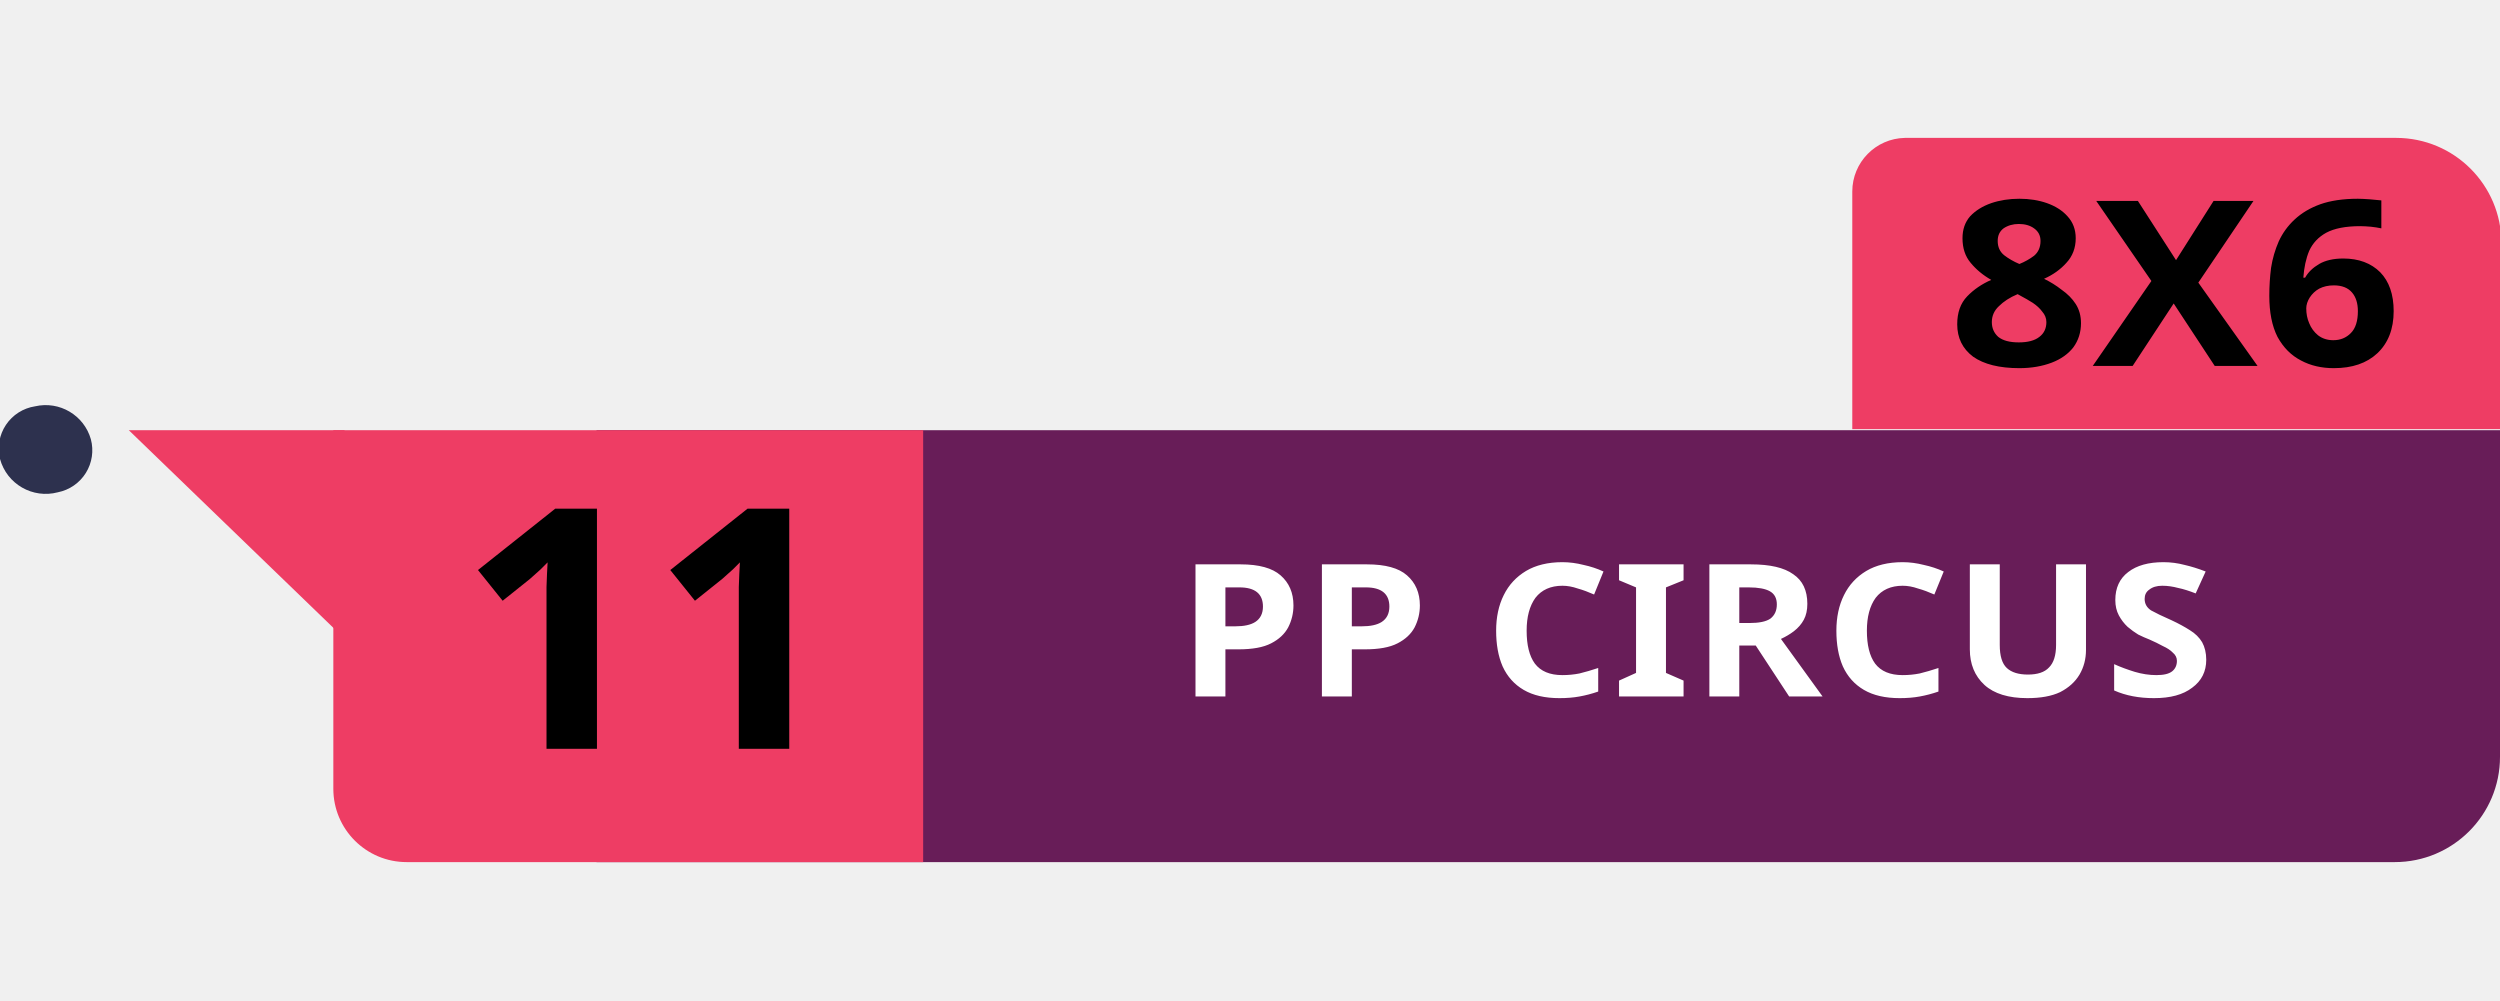
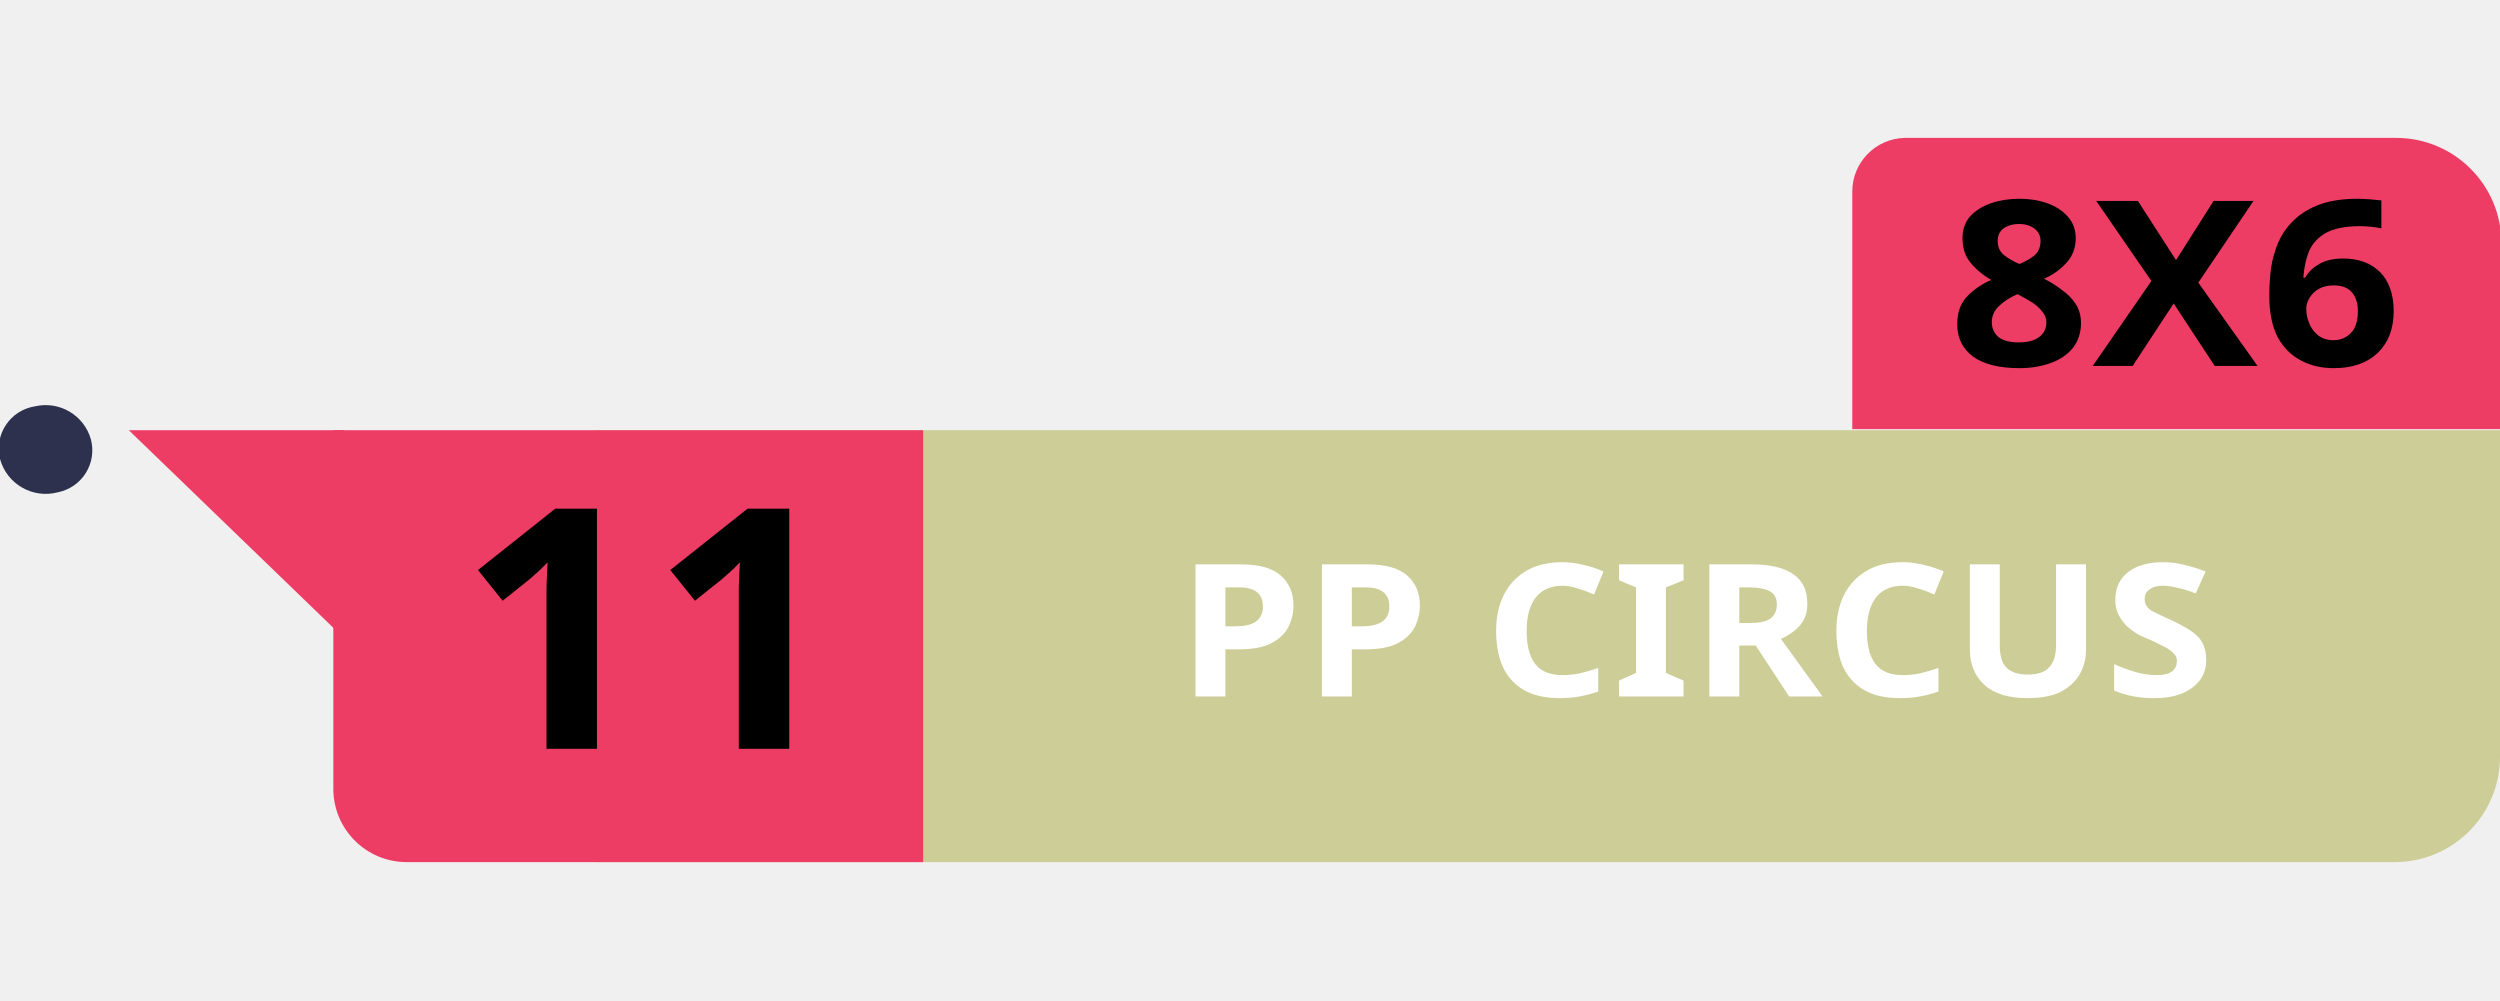
<svg xmlns="http://www.w3.org/2000/svg" id="Layer_1" data-name="Layer 1" width="150" height="60" viewBox="0 0 71.25 20.64">
  <defs>
-     <style>.cls-1{fill:#2d314e;}.cls-2{fill:#681d58;}.cls-3{font-size:5.28px;fill:#fff;letter-spacing:0.01em;}.cls-3,.cls-5,.cls-6{font-family:ProximaNova-Bold, Proxima Nova;font-weight:700;}.cls-4{fill:#ee3d64;}.cls-5{font-size:9.58px;}.cls-6{font-size:6.6px;letter-spacing:0.01em;}</style>
+     <style>.cls-1{fill:#2d314e;}.cls-2{fill:#CDCD98;}.cls-3{font-size:5.28px;fill:#fff;letter-spacing:0.01em;}.cls-3,.cls-5,.cls-6{font-family:ProximaNova-Bold, Proxima Nova;font-weight:700;}.cls-4{fill:#ee3d64;}.cls-5{font-size:9.58px;}.cls-6{font-size:6.6px;letter-spacing:0.01em;}</style>
  </defs>
  <path class="cls-1" d="M0,9.15A1.22,1.22,0,0,1,1,7.65a1.34,1.34,0,0,1,1.59.94,1.22,1.22,0,0,1-.94,1.51A1.35,1.35,0,0,1,0,9.15" />
  <path class="cls-2" d="M17,8.33H71.25a0,0,0,0,1,0,0v9.31a3,3,0,0,1-3,3H17a0,0,0,0,1,0,0V8.33A0,0,0,0,1,17,8.33Z" />
  <text class="cls-3" transform="translate(33.57 15.92) scale(1.07 1)">PP CIRCUS</text>
  <path class="cls-4" d="M9.5,8.33H26.31a0,0,0,0,1,0,0V20.64a0,0,0,0,1,0,0H11.59A2.09,2.09,0,0,1,9.5,18.55V8.33A0,0,0,0,1,9.5,8.33Z" />
  <text class="cls-5" transform="translate(13.06 17.41)">11</text>
  <path class="cls-4" d="M54.29,0h14a3,3,0,0,1,3,3V8.3a0,0,0,0,1,0,0H52.79a0,0,0,0,1,0,0V1.53A1.53,1.53,0,0,1,54.29,0Z" />
  <text class="cls-6" transform="translate(55.53 6.5) scale(1.07 1)">8X6</text>
  <polygon class="cls-4" points="3.67 8.33 9.56 14.02 9.82 8.33 3.67 8.33" />
</svg>
